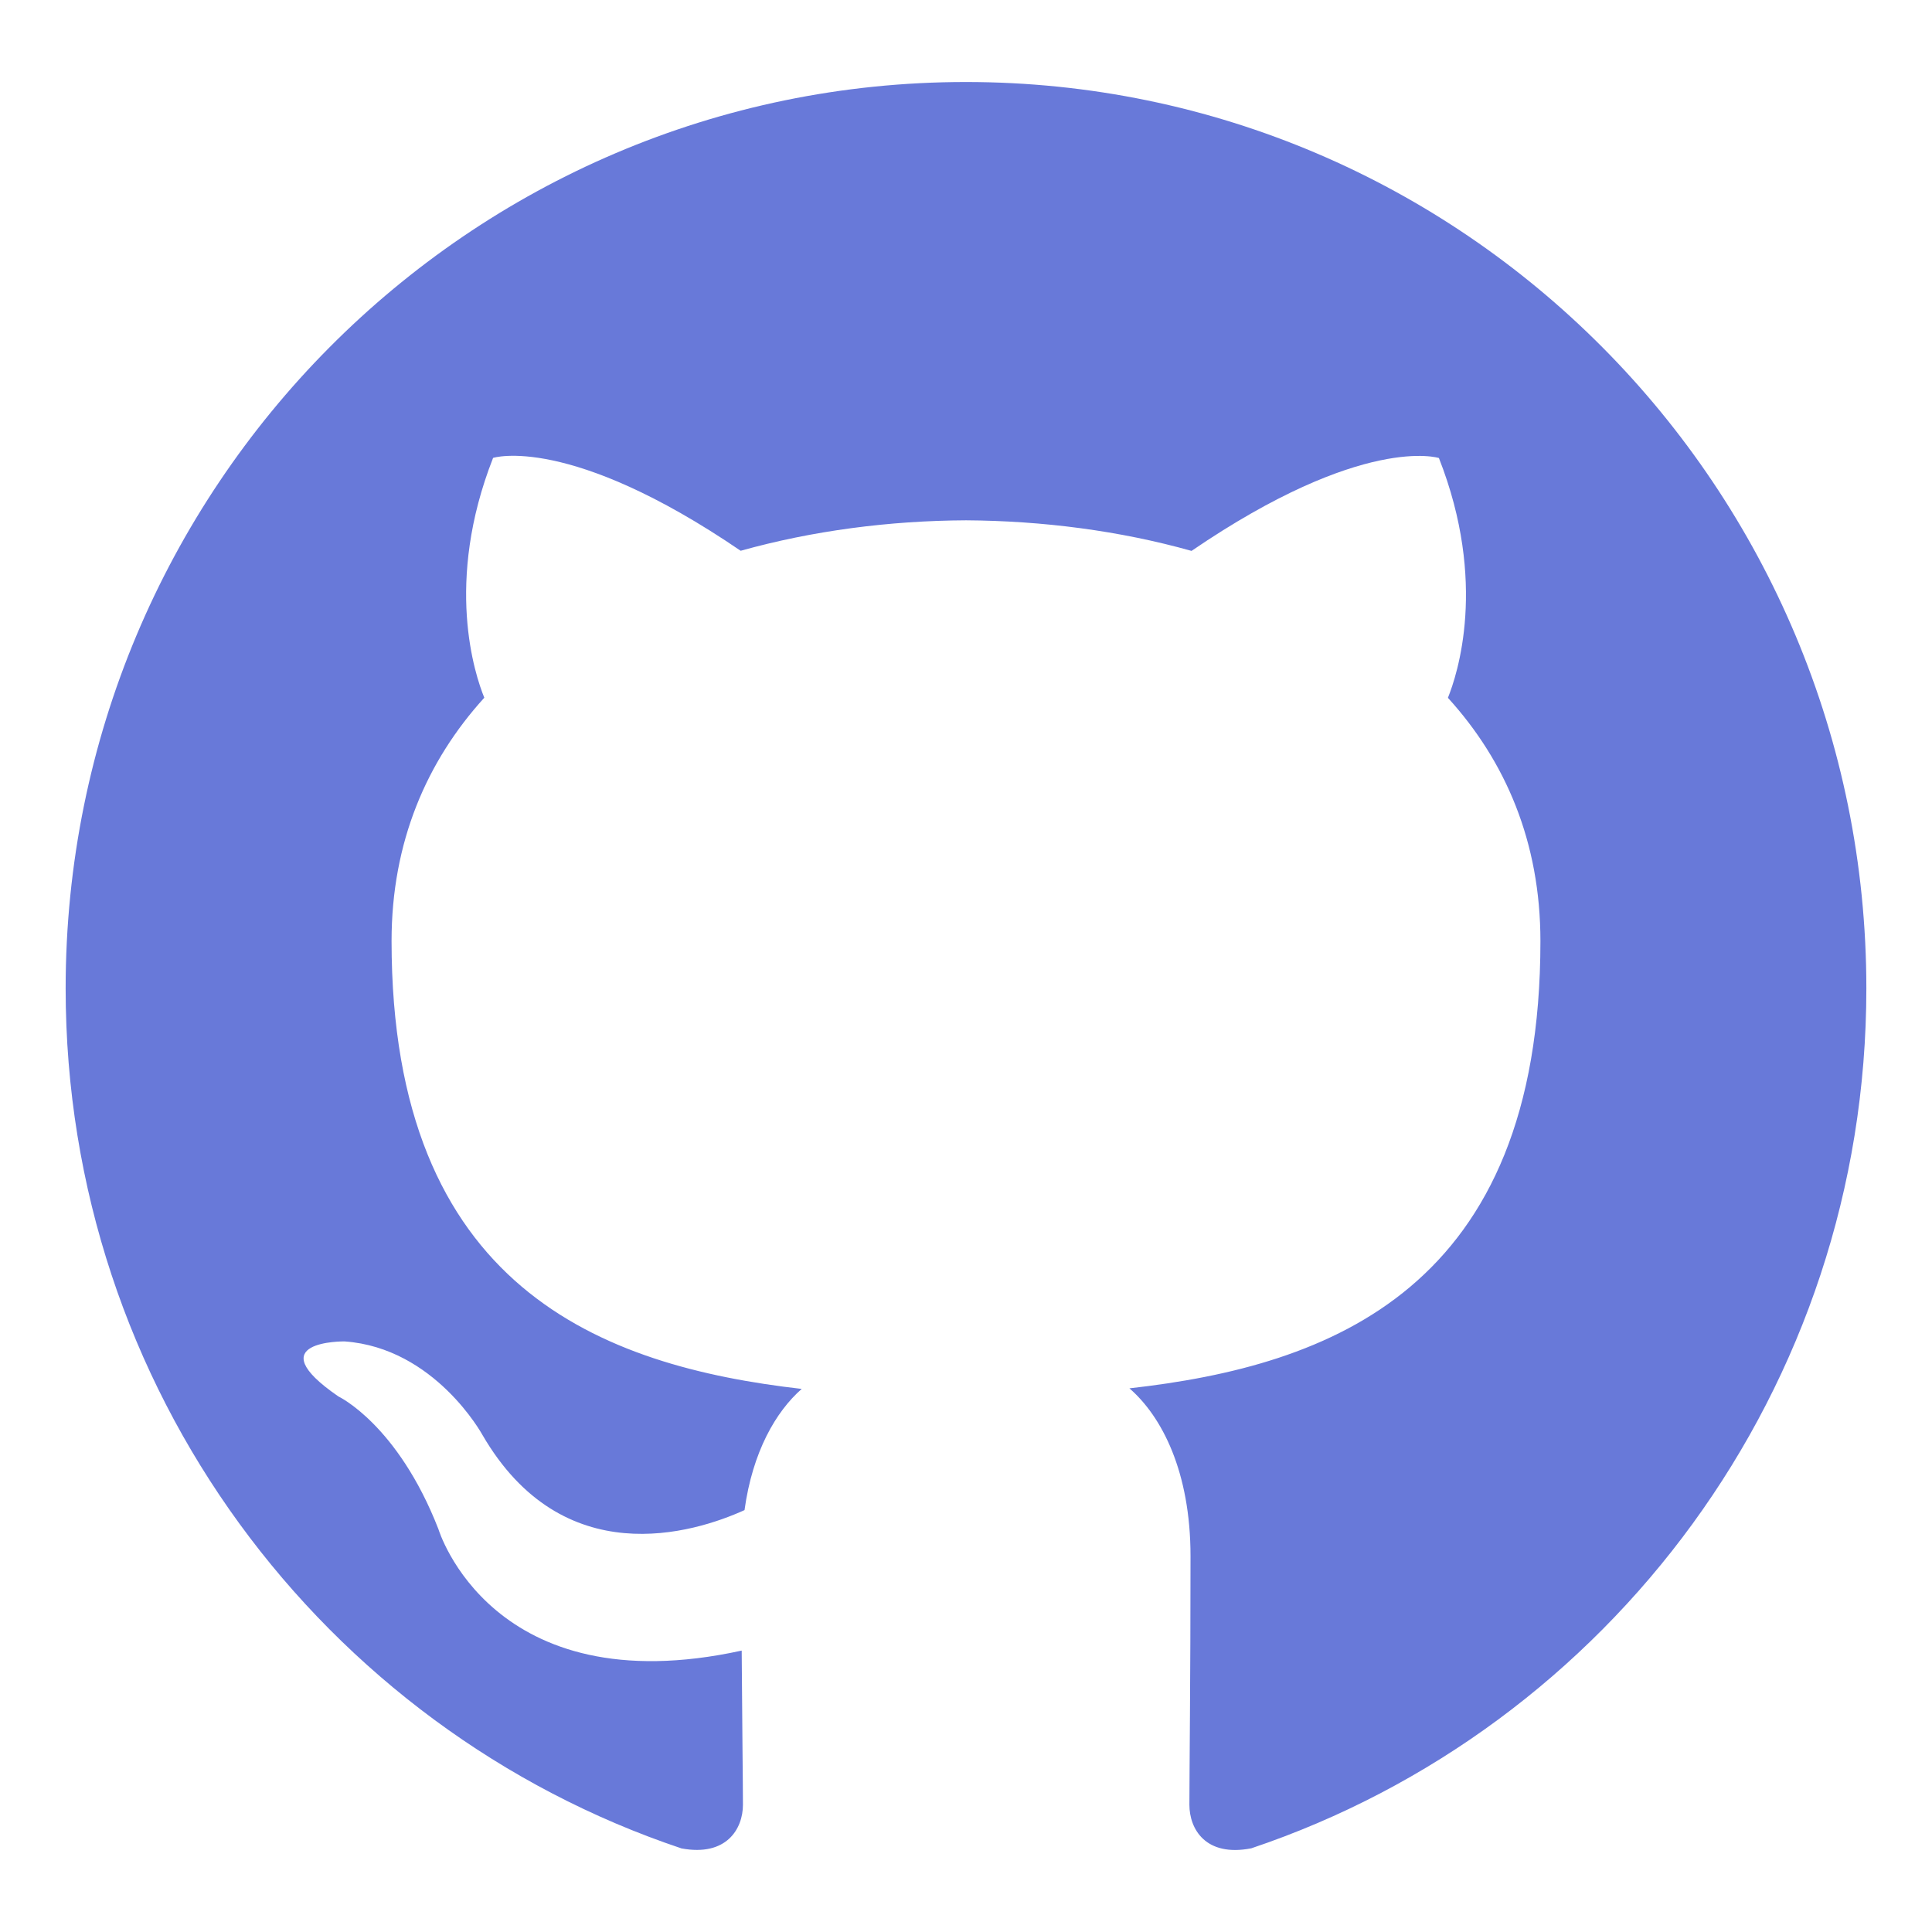
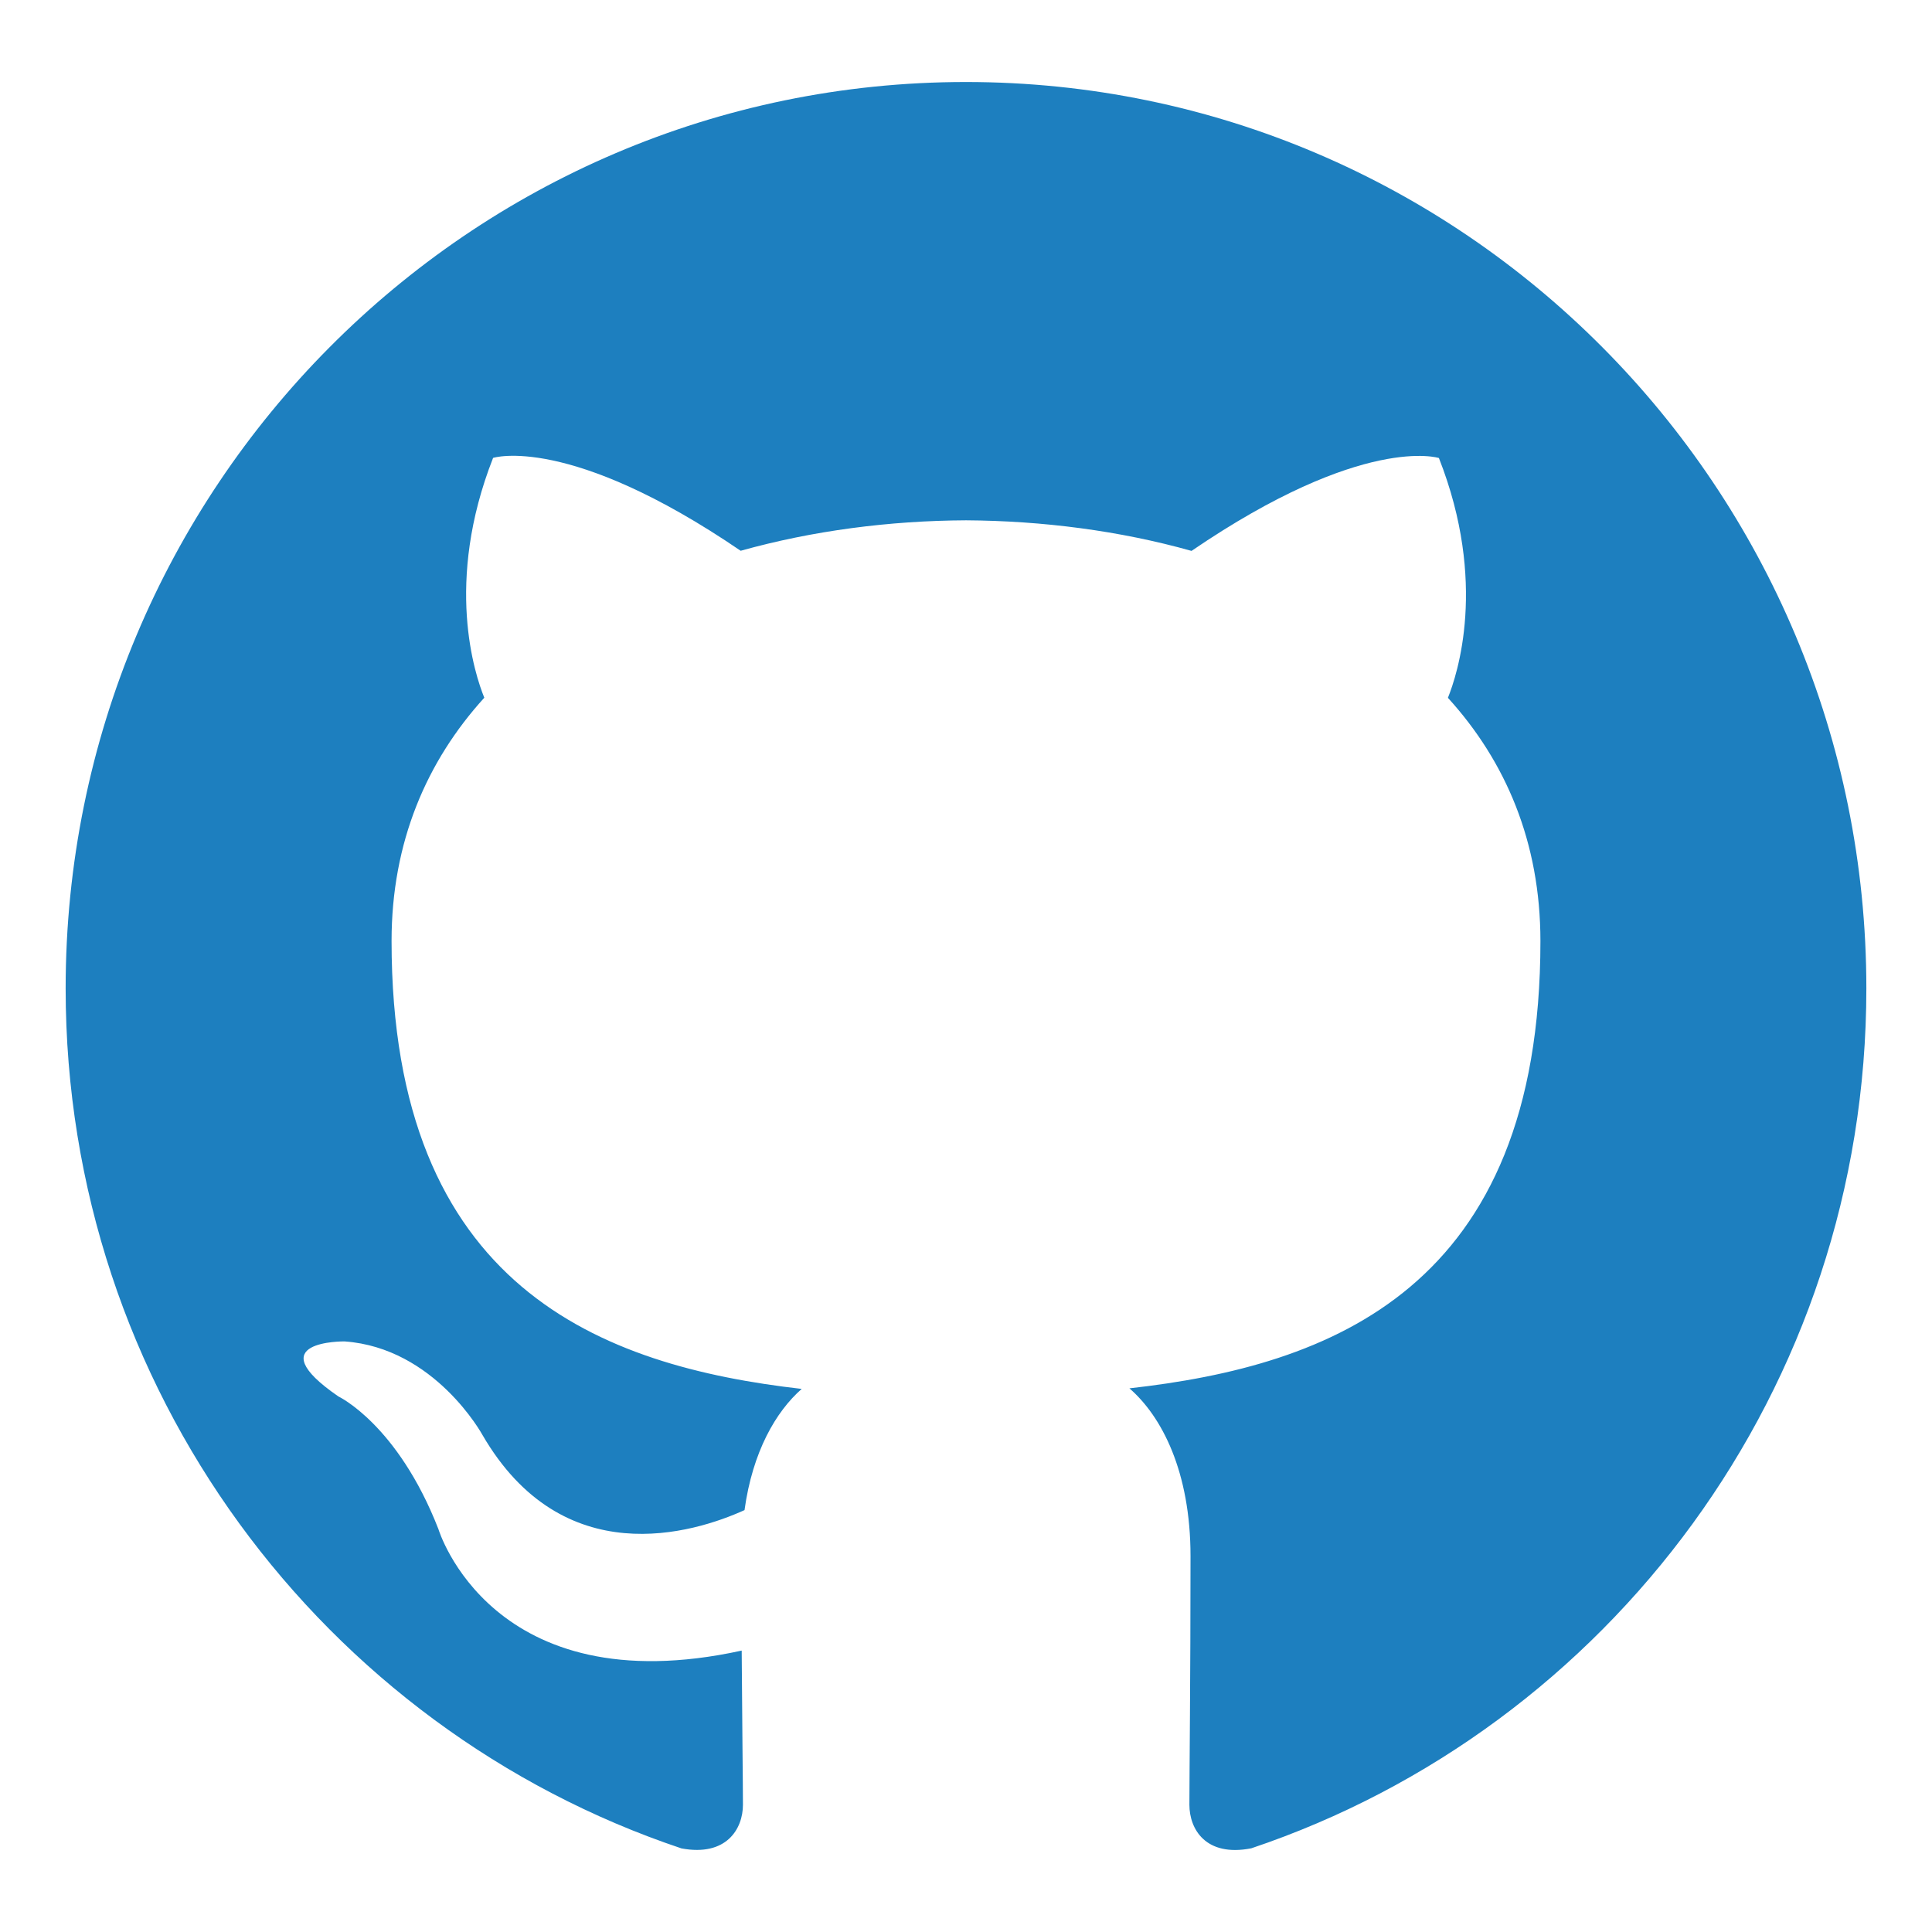
<svg xmlns="http://www.w3.org/2000/svg" height="512px" style="enable-background:new 0 0 512 512;" version="1.1" viewBox="0 0 512 512" width="512px" xml:space="preserve">
  <g id="_x37_1-github">
    <g>
      <g>
        <g>
-           <path d="M255.969,21.733c-131.739,0-238.572,107.541-238.572,240.206      c0,106.107,68.362,196.121,163.205,227.91c11.929,2.22,16.285-5.196,16.285-11.567c0-5.713-0.205-20.817-0.33-40.856      c-66.36,14.507-80.375-32.208-80.375-32.208c-10.828-27.756-26.489-35.139-26.489-35.139      c-21.684-14.893,1.613-14.591,1.613-14.591c23.948,1.701,36.534,24.759,36.534,24.759      c21.295,36.694,55.866,26.105,69.465,19.947c2.146-15.521,8.318-26.105,15.154-32.116      c-52.974-6.073-108.69-26.681-108.69-118.699c0-26.229,9.31-47.668,24.576-64.478c-2.475-6.071-10.646-30.507,2.329-63.554      c0,0,20.045-6.455,65.613,24.614c19.031-5.325,39.432-7.982,59.742-8.072c20.25,0.123,40.676,2.747,59.738,8.105      c45.547-31.074,65.559-24.614,65.559-24.614c13.002,33.077,4.832,57.482,2.387,63.549c15.297,16.81,24.516,38.25,24.516,64.482      c0,92.258-55.773,112.563-108.92,118.512c8.559,7.422,16.191,22.069,16.191,44.471c0,32.124-0.297,58.019-0.297,65.888      c0,6.427,4.293,13.903,16.402,11.54c94.697-31.824,162.998-121.805,162.998-227.883      C494.604,129.273,387.771,21.733,255.969,21.733L255.969,21.733z M255.969,21.733" style="fill:#6879D9;" />
+           <path d="M255.969,21.733c-131.739,0-238.572,107.541-238.572,240.206      c0,106.107,68.362,196.121,163.205,227.91c11.929,2.22,16.285-5.196,16.285-11.567c0-5.713-0.205-20.817-0.33-40.856      c-66.36,14.507-80.375-32.208-80.375-32.208c-10.828-27.756-26.489-35.139-26.489-35.139      c-21.684-14.893,1.613-14.591,1.613-14.591c23.948,1.701,36.534,24.759,36.534,24.759      c21.295,36.694,55.866,26.105,69.465,19.947c2.146-15.521,8.318-26.105,15.154-32.116      c-52.974-6.073-108.69-26.681-108.69-118.699c0-26.229,9.31-47.668,24.576-64.478c-2.475-6.071-10.646-30.507,2.329-63.554      c0,0,20.045-6.455,65.613,24.614c19.031-5.325,39.432-7.982,59.742-8.072c20.25,0.123,40.676,2.747,59.738,8.105      c45.547-31.074,65.559-24.614,65.559-24.614c13.002,33.077,4.832,57.482,2.387,63.549c15.297,16.81,24.516,38.25,24.516,64.482      c0,92.258-55.773,112.563-108.92,118.512c8.559,7.422,16.191,22.069,16.191,44.471c0,32.124-0.297,58.019-0.297,65.888      c0,6.427,4.293,13.903,16.402,11.54c94.697-31.824,162.998-121.805,162.998-227.883      C494.604,129.273,387.771,21.733,255.969,21.733L255.969,21.733z M255.969,21.733" style="fill:#1D7FBF;" />
        </g>
      </g>
    </g>
  </g>
  <g id="Layer_1" />
</svg>
